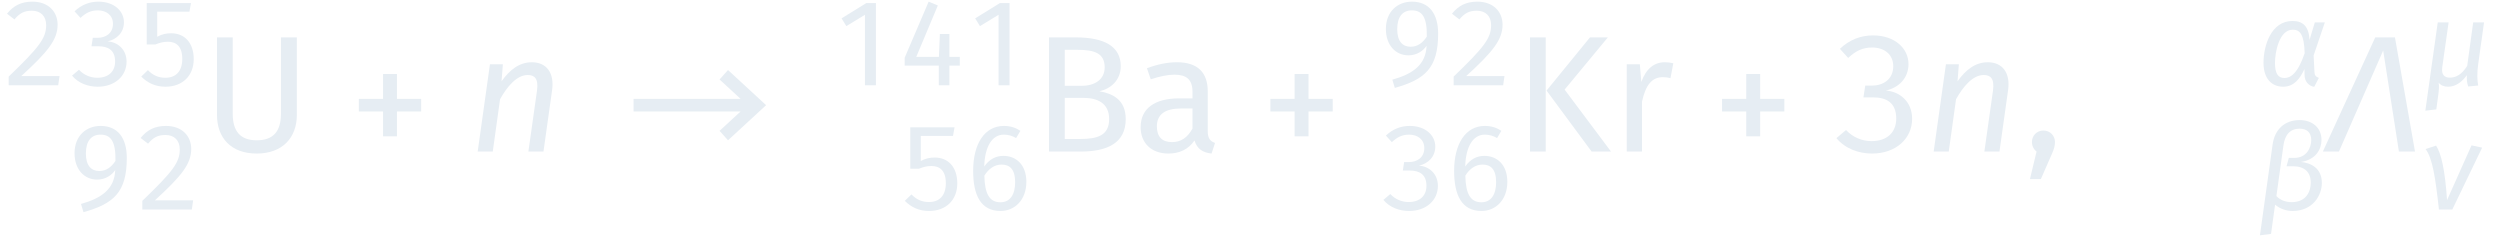
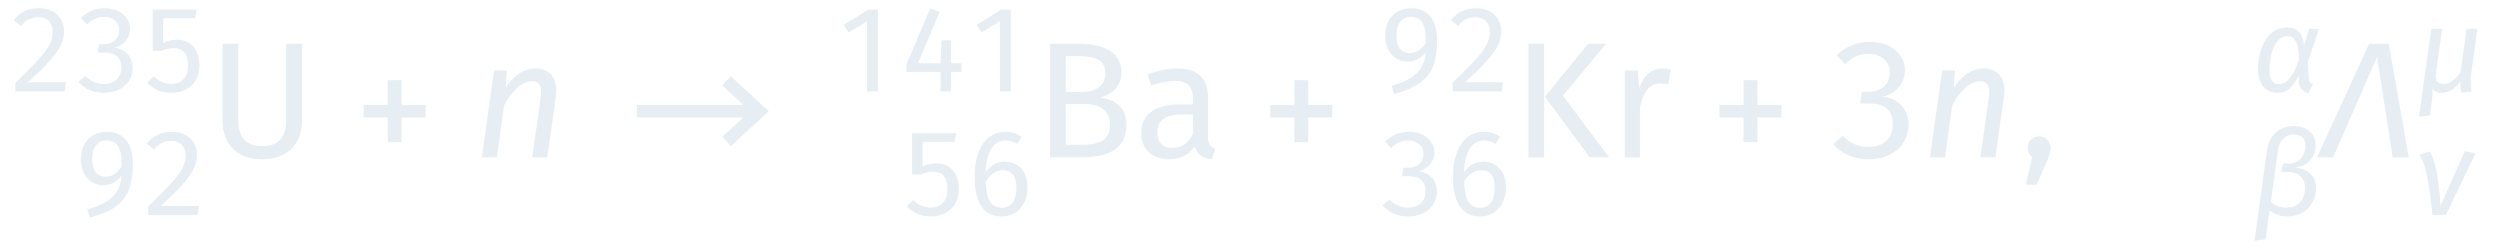
- <svg xmlns="http://www.w3.org/2000/svg" role="img" viewBox="-10 -10 15088.478 1430.24">
+ <svg xmlns="http://www.w3.org/2000/svg" height="1.510em" role="img" viewBox="-50 -50 15168.478 1510.24" width="15.168em">
  <g fill="#e6edf3" stroke="none">
    <g transform="translate(13614.478, 504.72) scale(0.72, -0.72)">
      <path d="M296 466 C357 466 391 427 396 269 C338 97 276 61 227 61 C174 61 147 97 147 187 C147 276 182 466 296 466 Z M294 539 C114 539 51 332 51 188 C51 55 120 -12 216 -12 C305 -12 356 53 394 136 L395 85 C396 28 433 -6 476 -13 L515 62 C486 73 479 86 478 113 L471 250 L565 527 L481 527 L437 381 C430 494 382 539 294 539 Z" />
    </g>
    <g transform="translate(13610.157, 1254.72) scale(0.72, -0.72)">
      <path d="M293 62 C241 62 196 80 165 113 L224 538 C237 631 284 678 359 678 C417 678 457 650 457 582 C457 519 418 433 316 433 L269 433 L250 363 L303 363 C401 363 453 314 453 225 C453 154 417 62 293 62 Z M27 -216 L120 -204 L154 41 C195 6 248 -12 300 -12 C471 -12 546 119 546 223 C546 349 452 391 371 399 C496 418 543 506 543 583 C543 688 464 750 360 750 C237 750 151 675 133 544 Z" />
    </g>
    <g transform="translate(14608.438, 504.72) scale(0.72, -0.72)">
      <path d="M470 177 L519 527 L428 527 L378 163 C332 88 280 64 233 64 C191 64 159 84 169 153 L222 527 L131 527 L27 -213 L119 -202 L133 -99 C142 -36 144 -1 138 22 C157 -1 184 -12 218 -12 C288 -12 341 37 375 85 C374 52 374 27 386 -10 L470 -2 C462 41 459 98 470 177 Z" />
    </g>
    <g transform="translate(14608.438, 1254.72) scale(0.72, -0.72)">
      <path d="M117 536 L29 507 C87 430 111 271 141 0 L253 0 L503 519 L414 538 L209 79 C192 332 160 471 117 536 Z" />
    </g>
    <g transform="translate(14041.438, 904.72) scale(1.0, -1.0)">
      <path d="M403 689 L284 689 L-32 0 L65 0 L332 610 L427 0 L524 0 Z" />
    </g>
    <g transform="translate(12203.49, 904.72) scale(1.0, -1.0)">
      <path d="M119 127 C80 127 50 96 50 58 C50 34 61 13 78 0 L38 -166 L104 -166 L171 -13 C184 16 189 36 189 58 C189 96 159 127 119 127 Z" />
    </g>
    <g transform="translate(11603.49, 904.72) scale(1.0, -1.0)">
      <path d="M384 539 C308 539 250 493 201 424 L209 527 L131 527 L57 0 L148 0 L192 316 C234 391 292 462 359 462 C399 462 425 442 415 368 L363 0 L454 0 L506 370 C521 475 472 539 384 539 Z" />
    </g>
    <g transform="translate(11043.49, 904.72) scale(1.0, -1.0)">
      <path d="M251 701 C178 701 110 676 51 620 L101 565 C146 607 187 628 246 628 C317 628 373 588 373 515 C373 435 311 398 245 398 L204 398 L193 327 L251 327 C332 327 391 295 391 199 C391 115 335 63 242 63 C186 63 130 85 88 130 L30 81 C83 17 165 -12 245 -12 C390 -12 487 79 487 198 C487 303 410 363 328 368 C405 385 465 442 465 528 C465 622 383 701 251 701 Z" />
    </g>
    <g transform="translate(10321.268, 904.72) scale(1.0, -1.0)">
      <path d="M292 468 L208 468 L208 318 L62 318 L62 242 L208 242 L208 92 L292 92 L292 242 L438 242 L438 318 L292 318 Z" />
    </g>
    <g transform="translate(8317.645, 504.72) scale(0.72, -0.72)">
      <path d="M259 323 C192 323 146 367 146 470 C146 574 191 628 269 628 C355 628 397 571 394 408 C361 357 317 323 259 323 Z M269 701 C151 701 51 620 51 472 C51 335 134 251 240 251 C310 251 363 288 392 331 C386 172 277 95 105 47 L126 -22 C377 49 489 142 489 433 C489 597 416 701 269 701 Z" />
    </g>
    <g transform="translate(8720.845, 504.72) scale(0.72, -0.72)">
      <path d="M258 701 C163 701 99 667 45 600 L107 552 C150 603 187 625 253 625 C328 625 373 579 373 504 C373 395 315 319 59 73 L59 0 L474 0 L485 77 L164 77 C389 282 469 383 469 508 C469 617 391 701 258 701 Z" />
    </g>
    <g transform="translate(8317.645, 1254.72) scale(0.72, -0.72)">
      <path d="M251 701 C178 701 110 676 51 620 L101 565 C146 607 187 628 246 628 C317 628 373 588 373 515 C373 435 311 398 245 398 L204 398 L193 327 L251 327 C332 327 391 295 391 199 C391 115 335 63 242 63 C186 63 130 85 88 130 L30 81 C83 17 165 -12 245 -12 C390 -12 487 79 487 198 C487 303 410 363 328 368 C405 385 465 442 465 528 C465 622 383 701 251 701 Z" />
    </g>
    <g transform="translate(8720.845, 1254.72) scale(0.72, -0.72)">
      <path d="M292 61 C200 61 160 131 157 284 C191 340 241 377 301 377 C368 377 415 340 415 229 C415 126 373 61 292 61 Z M317 450 C254 450 200 423 156 361 C160 524 220 628 320 628 C357 628 392 618 423 599 L459 660 C420 686 375 701 321 701 C160 701 63 553 63 324 C63 122 126 -12 292 -12 C412 -12 509 81 509 232 C509 379 420 450 317 450 Z" />
    </g>
    <g transform="translate(9124.045, 904.72) scale(1.0, -1.0)">
      <path d="M570 689 L462 689 L200 368 L472 0 L589 0 L309 374 Z M195 689 L100 689 L100 0 L195 0 Z" />
    </g>
    <g transform="translate(9713.045, 904.72) scale(1.0, -1.0)">
      <path d="M324 539 C260 539 211 499 183 420 L174 527 L95 527 L95 0 L187 0 L187 301 C209 402 247 449 313 449 C332 449 343 447 359 443 L376 533 C360 537 341 539 324 539 Z" />
    </g>
    <g transform="translate(7595.422, 904.72) scale(1.0, -1.0)">
      <path d="M292 468 L208 468 L208 318 L62 318 L62 242 L208 242 L208 92 L292 92 L292 242 L438 242 L438 318 L292 318 Z" />
    </g>
    <g transform="translate(5011.6, 504.72) scale(0.72, -0.72)">
      <path d="M276 0 L368 0 L368 689 L287 689 L80 561 L120 496 L276 591 Z" />
    </g>
    <g transform="translate(5414.8, 504.72) scale(0.72, -0.72)">
      <path d="M511 238 L424 238 L424 430 L344 430 L336 238 L146 238 L327 669 L250 701 L49 231 L49 165 L335 165 L335 0 L424 0 L424 165 L511 165 Z" />
    </g>
    <g transform="translate(5818.0, 504.72) scale(0.72, -0.72)">
      <path d="M276 0 L368 0 L368 689 L287 689 L80 561 L120 496 L276 591 Z" />
    </g>
    <g transform="translate(5414.8, 1254.72) scale(0.72, -0.72)">
      <path d="M467 689 L96 689 L96 342 L168 342 C207 357 234 365 273 365 C341 365 394 329 394 221 C394 118 341 63 252 63 C194 63 147 84 106 127 L50 73 C103 20 168 -12 253 -12 C397 -12 490 81 490 219 C490 357 413 436 301 436 C261 436 225 429 184 407 L184 617 L454 617 Z" />
    </g>
    <g transform="translate(5818.001, 1254.72) scale(0.72, -0.72)">
      <path d="M292 61 C200 61 160 131 157 284 C191 340 241 377 301 377 C368 377 415 340 415 229 C415 126 373 61 292 61 Z M317 450 C254 450 200 423 156 361 C160 524 220 628 320 628 C357 628 392 618 423 599 L459 660 C420 686 375 701 321 701 C160 701 63 553 63 324 C63 122 126 -12 292 -12 C412 -12 509 81 509 232 C509 379 420 450 317 450 Z" />
    </g>
    <g transform="translate(6221.2, 904.72) scale(1.0, -1.0)">
      <path d="M290 76 L195 76 L195 324 L308 324 C391 324 463 293 463 196 C463 96 390 76 290 76 Z M273 614 C375 614 436 593 436 508 C436 435 376 397 299 397 L195 397 L195 614 Z M404 364 C471 378 533 430 533 515 C533 635 433 689 263 689 L100 689 L100 0 L290 0 C450 0 563 50 563 196 C563 313 484 350 404 364 Z" />
    </g>
    <g transform="translate(6829.2, 904.72) scale(1.0, -1.0)">
      <path d="M234 57 C174 57 143 90 143 152 C143 224 192 260 289 260 L358 260 L358 139 C328 84 288 57 234 57 Z M450 123 L450 364 C450 474 392 539 265 539 C206 539 148 527 83 503 L106 436 C160 454 209 464 248 464 C321 464 358 436 358 360 L358 321 L277 321 C130 321 45 260 45 147 C45 53 108 -12 213 -12 C277 -12 333 12 370 67 C386 15 420 -6 473 -12 L494 52 C467 62 450 77 450 123 Z" />
    </g>
    <g transform="translate(3693.822, 904.72) scale(1.0, -1.0)">
      <path d="M120 242 L766 242 L639 125 L690 68 L920 280 L690 492 L639 435 L766 318 L120 318 Z" />
    </g>
    <g transform="translate(2816.044, 904.72) scale(1.0, -1.0)">
      <path d="M384 539 C308 539 250 493 201 424 L209 527 L131 527 L57 0 L148 0 L192 316 C234 391 292 462 359 462 C399 462 425 442 415 368 L363 0 L454 0 L506 370 C521 475 472 539 384 539 Z" />
    </g>
    <g transform="translate(2093.822, 904.72) scale(1.0, -1.0)">
      <path d="M292 468 L208 468 L208 318 L62 318 L62 242 L208 242 L208 92 L292 92 L292 242 L438 242 L438 318 L292 318 Z" />
    </g>
    <g transform="translate(0.0, 504.72) scale(0.72, -0.72)">
      <path d="M258 701 C163 701 99 667 45 600 L107 552 C150 603 187 625 253 625 C328 625 373 579 373 504 C373 395 315 319 59 73 L59 0 L474 0 L485 77 L164 77 C389 282 469 383 469 508 C469 617 391 701 258 701 Z" />
    </g>
    <g transform="translate(403.2, 504.72) scale(0.72, -0.72)">
      <path d="M251 701 C178 701 110 676 51 620 L101 565 C146 607 187 628 246 628 C317 628 373 588 373 515 C373 435 311 398 245 398 L204 398 L193 327 L251 327 C332 327 391 295 391 199 C391 115 335 63 242 63 C186 63 130 85 88 130 L30 81 C83 17 165 -12 245 -12 C390 -12 487 79 487 198 C487 303 410 363 328 368 C405 385 465 442 465 528 C465 622 383 701 251 701 Z" />
    </g>
    <g transform="translate(806.4, 504.72) scale(0.72, -0.72)">
      <path d="M467 689 L96 689 L96 342 L168 342 C207 357 234 365 273 365 C341 365 394 329 394 221 C394 118 341 63 252 63 C194 63 147 84 106 127 L50 73 C103 20 168 -12 253 -12 C397 -12 490 81 490 219 C490 357 413 436 301 436 C261 436 225 429 184 407 L184 617 L454 617 Z" />
    </g>
    <g transform="translate(403.2001, 1254.72) scale(0.72, -0.72)">
      <path d="M259 323 C192 323 146 367 146 470 C146 574 191 628 269 628 C355 628 397 571 394 408 C361 357 317 323 259 323 Z M269 701 C151 701 51 620 51 472 C51 335 134 251 240 251 C310 251 363 288 392 331 C386 172 277 95 105 47 L126 -22 C377 49 489 142 489 433 C489 597 416 701 269 701 Z" />
    </g>
    <g transform="translate(806.4001, 1254.72) scale(0.72, -0.72)">
      <path d="M258 701 C163 701 99 667 45 600 L107 552 C150 603 187 625 253 625 C328 625 373 579 373 504 C373 395 315 319 59 73 L59 0 L474 0 L485 77 L164 77 C389 282 469 383 469 508 C469 617 391 701 258 701 Z" />
    </g>
    <g transform="translate(1209.6, 904.72) scale(1.0, -1.0)">
      <path d="M572 689 L476 689 L476 228 C476 121 429 68 330 68 C232 68 185 121 185 228 L185 689 L90 689 L90 221 C90 84 173 -12 330 -12 C485 -12 572 84 572 221 Z" />
    </g>
  </g>
</svg>
